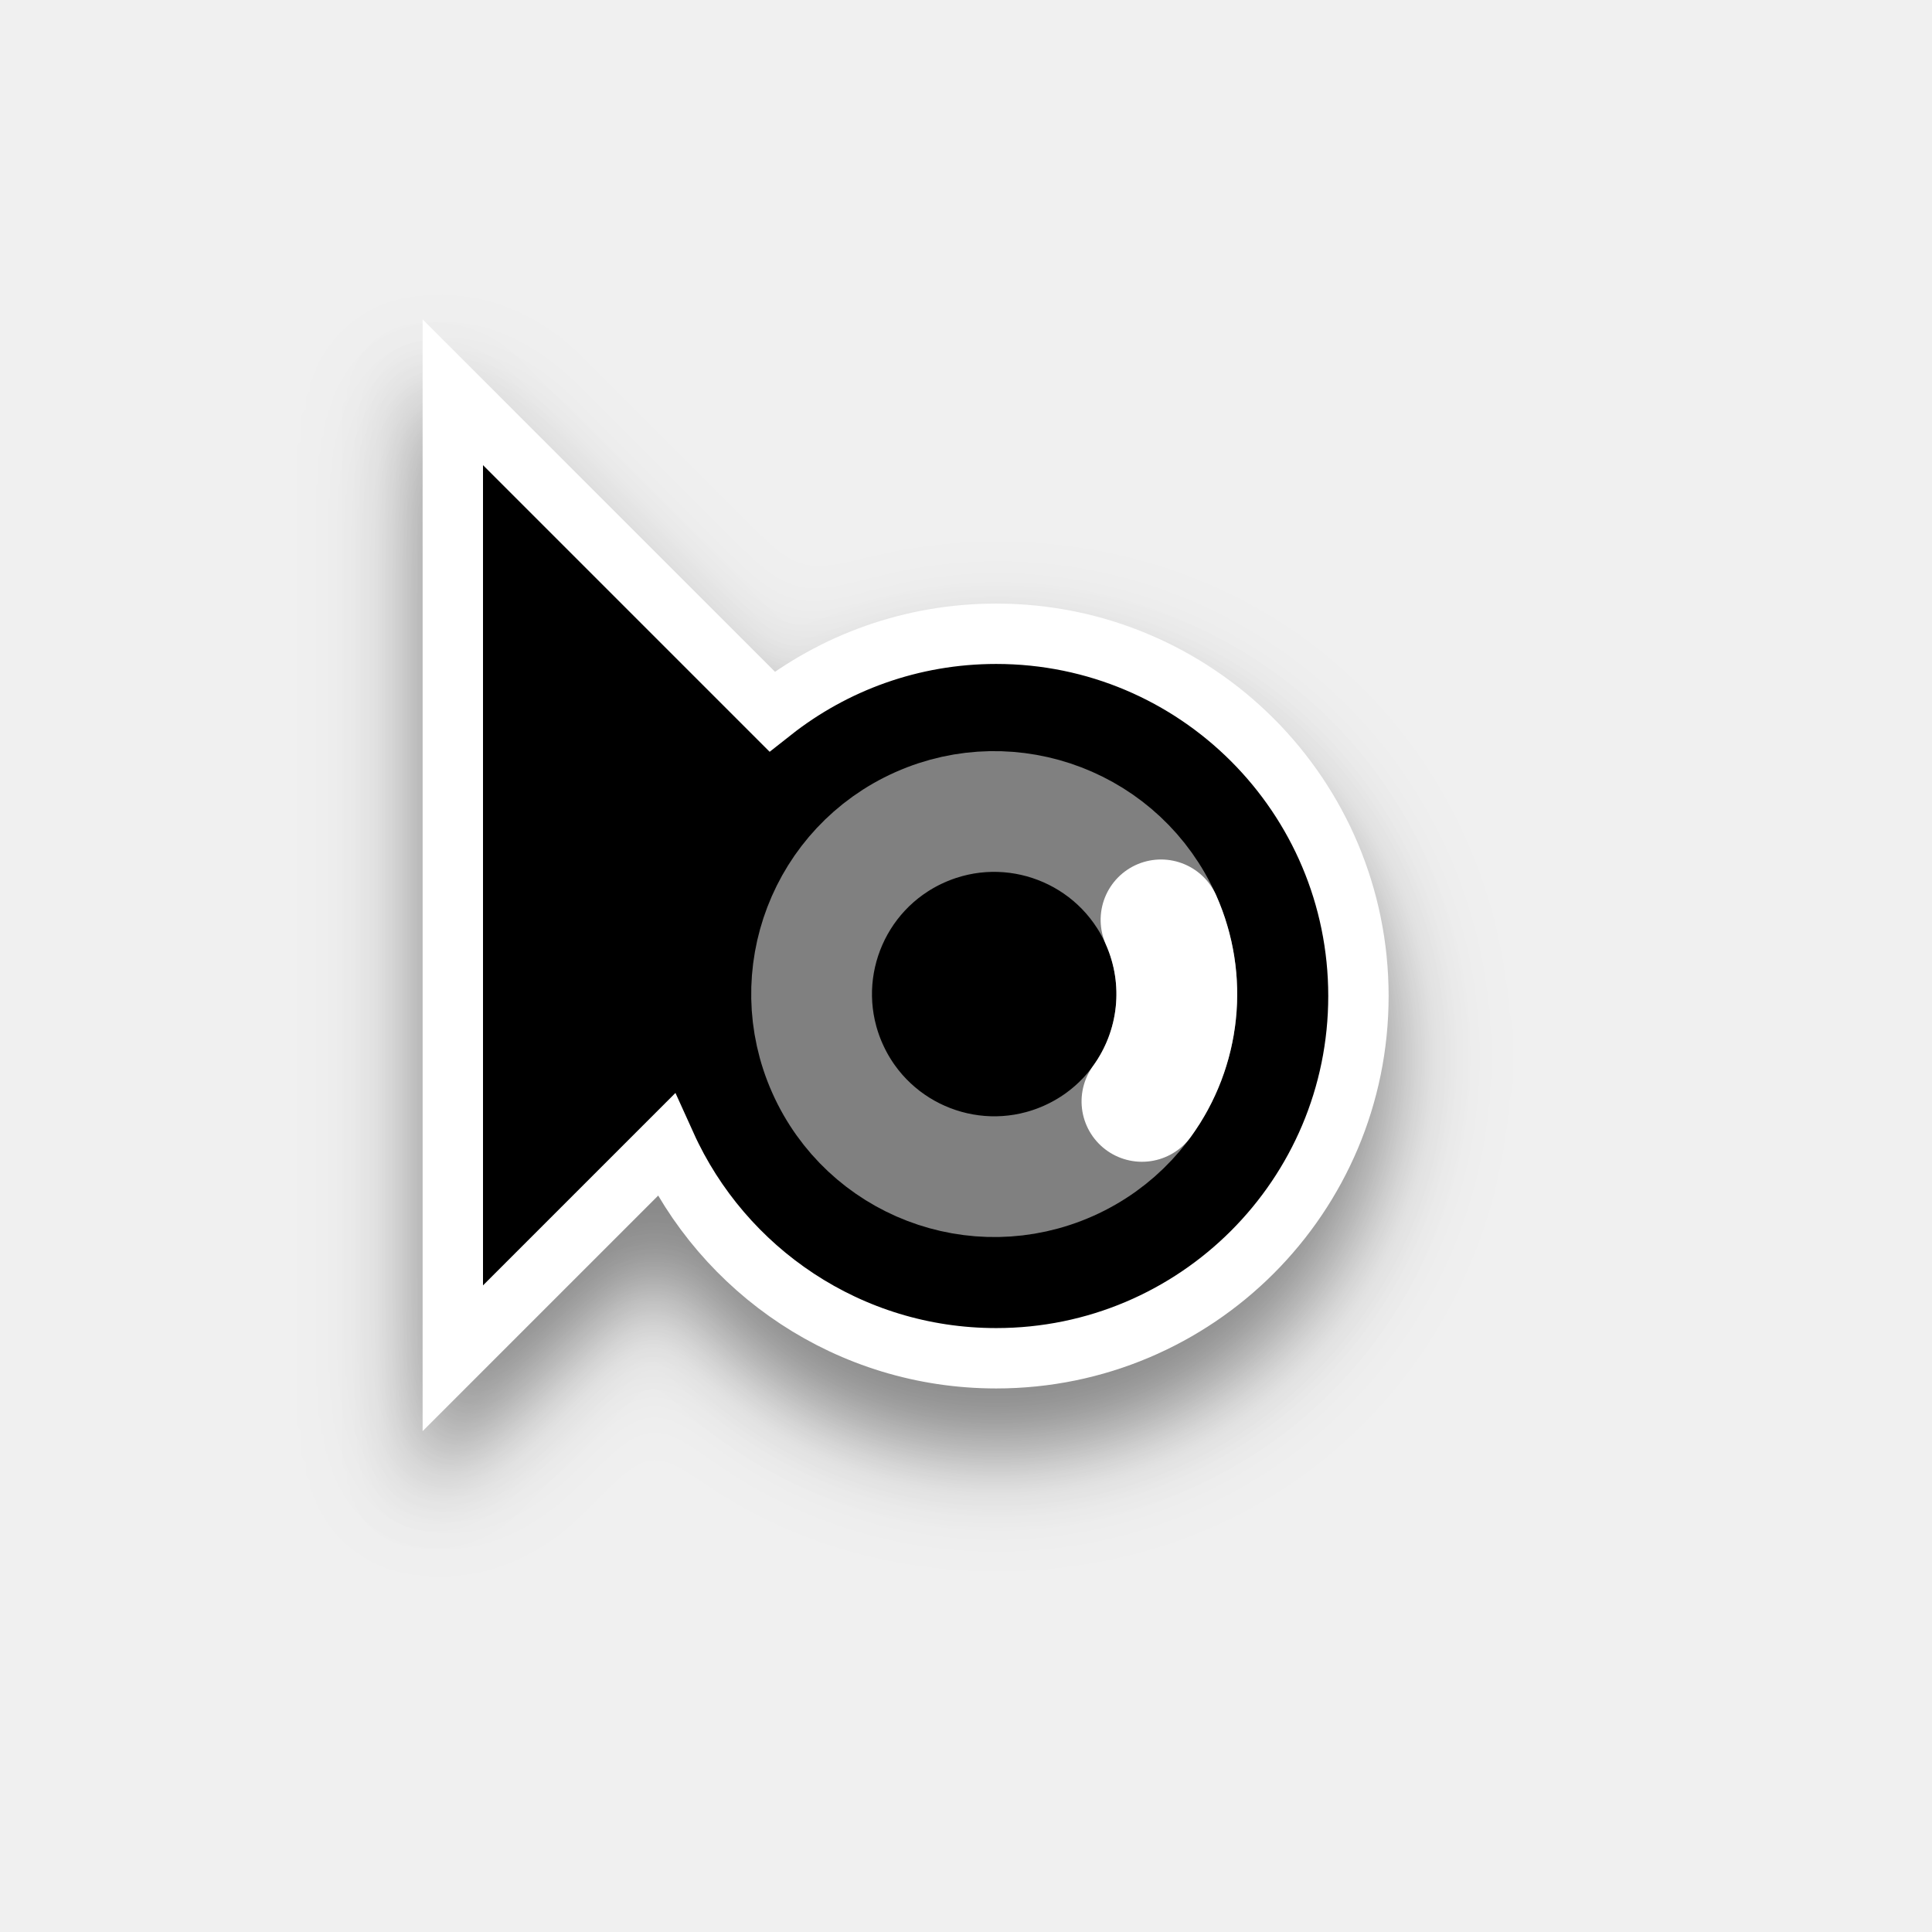
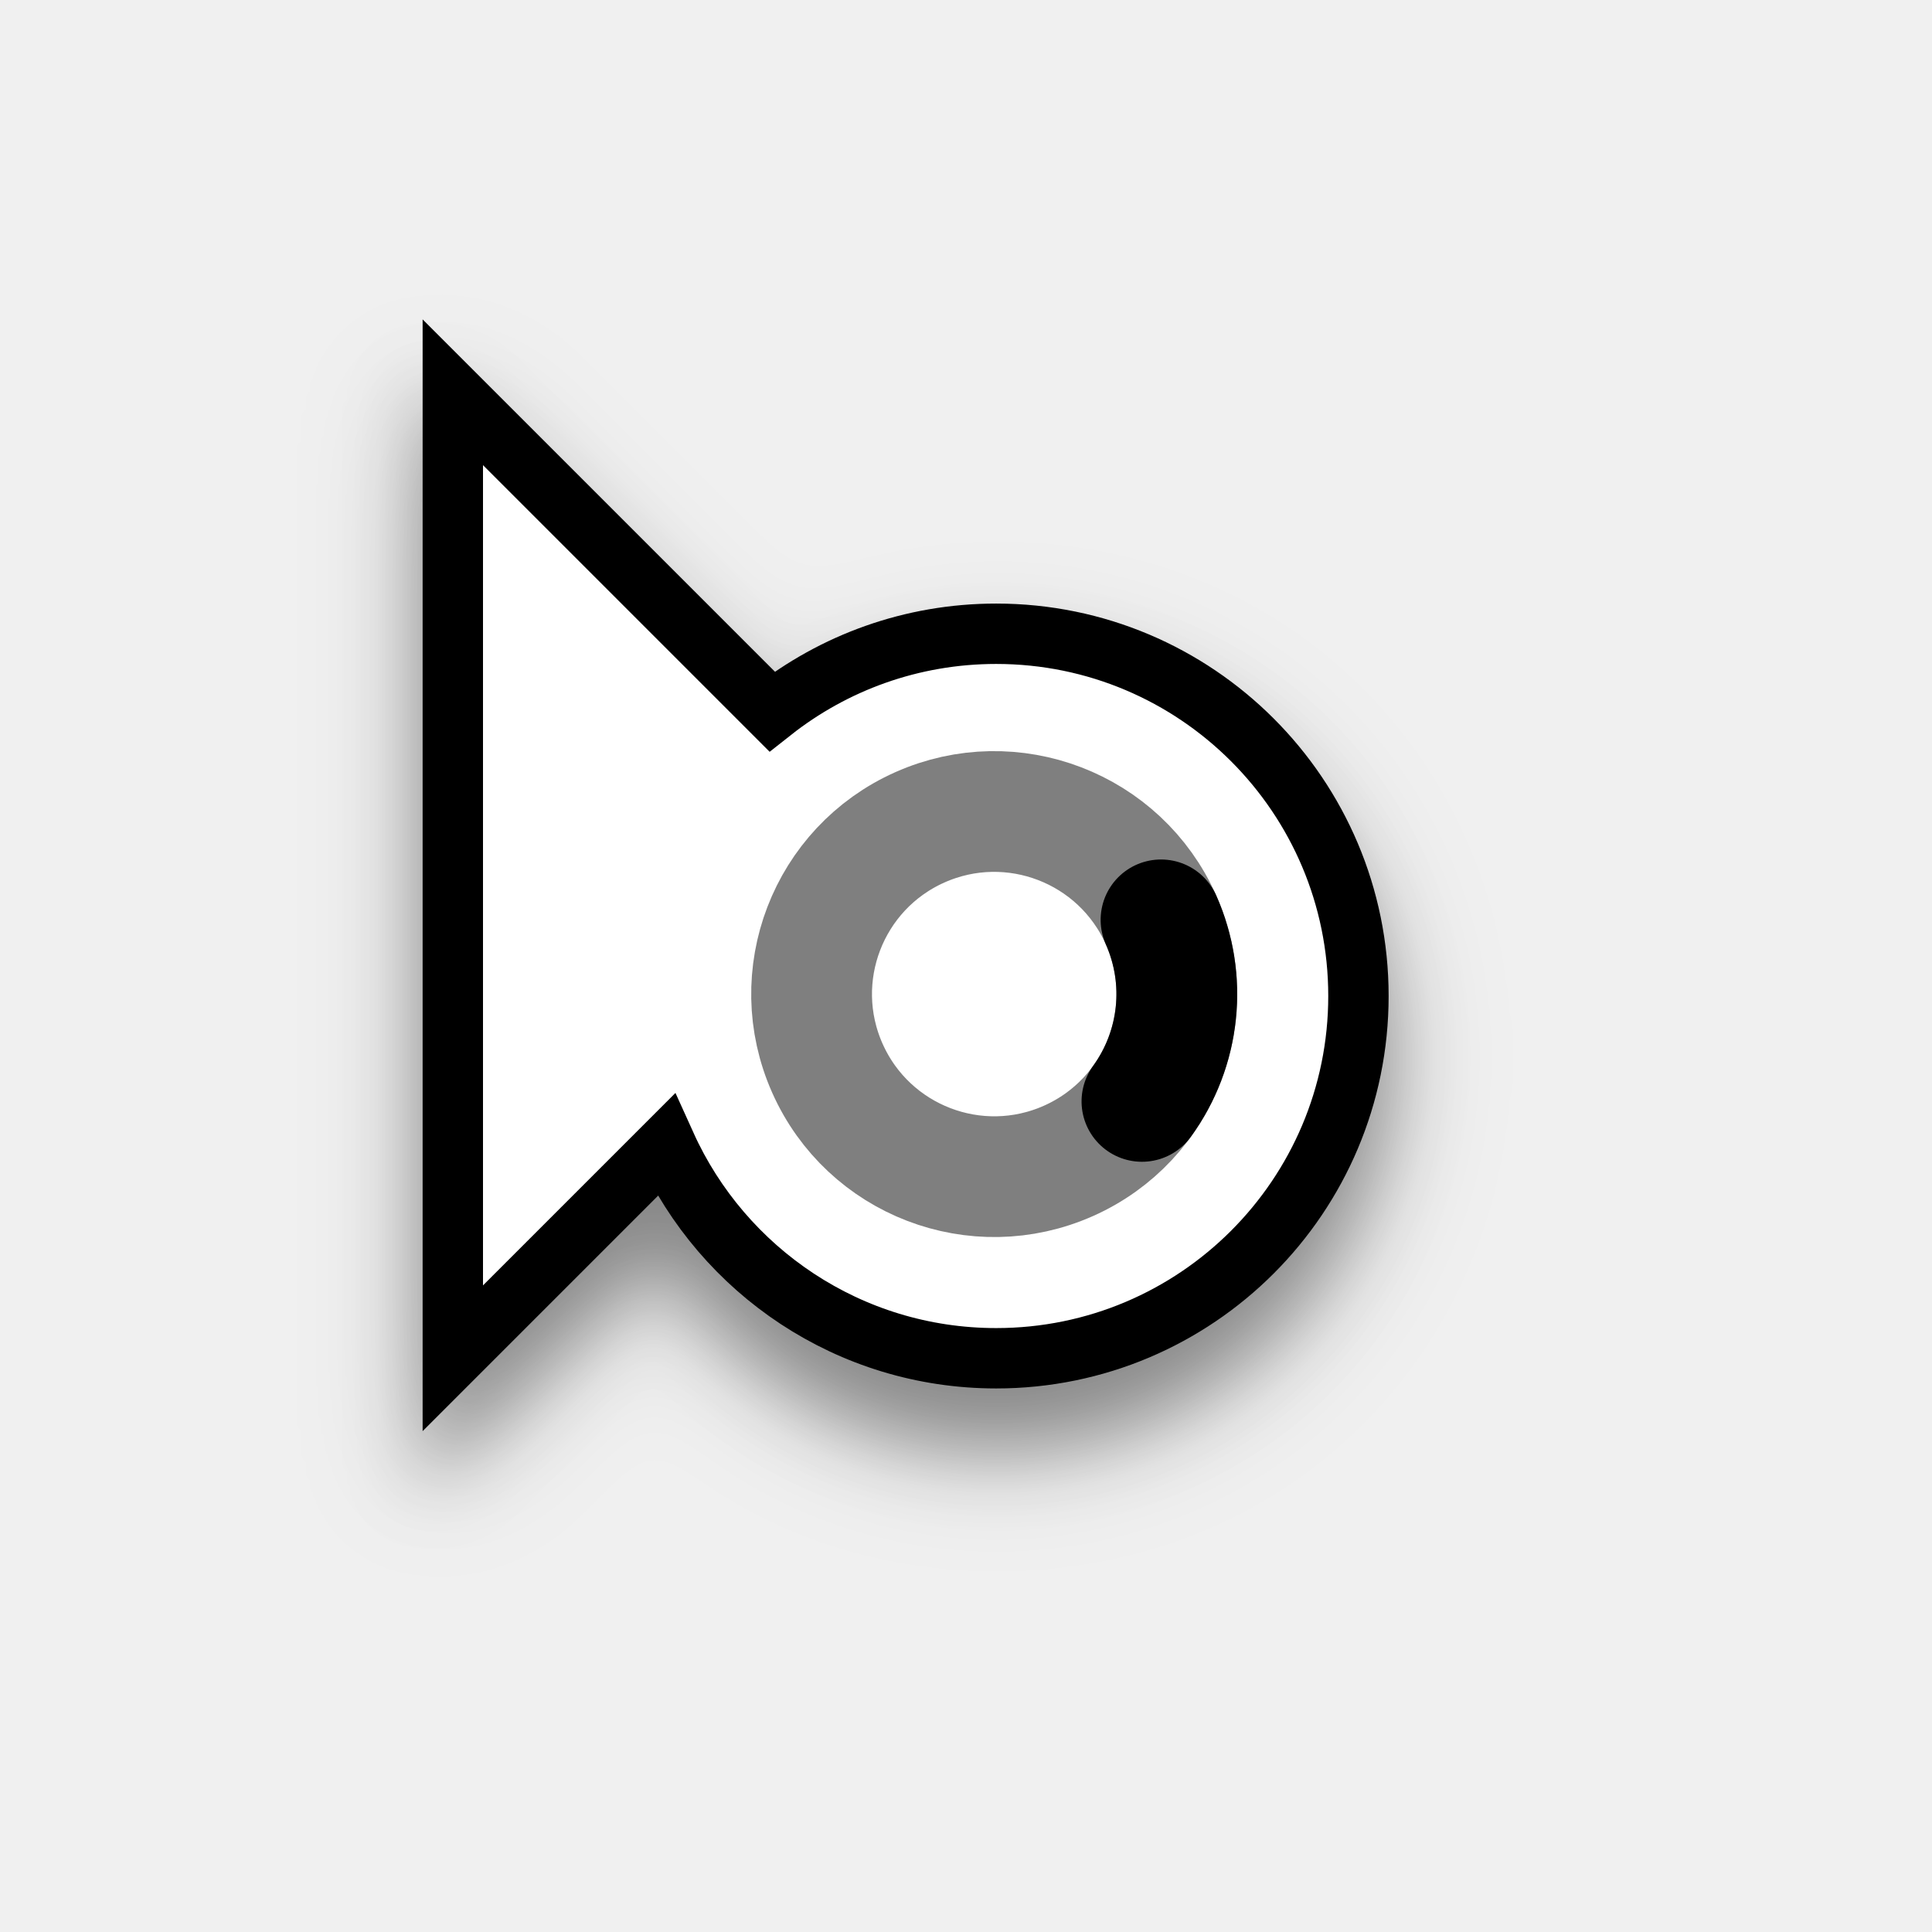
<svg xmlns="http://www.w3.org/2000/svg" viewBox="-4 -4 32 32" width="32" height="32" id="svg2" version="1.0" xml:space="preserve">
  <defs id="defs4">
    <filter style="color-interpolation-filters:sRGB" id="filter637" x="-0.15" y="-0.13" width="1.3" height="1.261">
      <feGaussianBlur stdDeviation="1 1" result="blur" id="feGaussianBlur637" />
    </filter>
    <filter style="color-interpolation-filters:sRGB" id="filter645" x="-0.15" y="-0.13" width="1.3" height="1.261">
      <feGaussianBlur stdDeviation="1 1" result="blur" id="feGaussianBlur645" />
    </filter>
    <filter style="color-interpolation-filters:sRGB" id="filter960" x="-0.09" y="-0.078" width="1.18" height="1.156">
      <feGaussianBlur stdDeviation="0.6 0.6" result="blur" id="feGaussianBlur960" />
    </filter>
    <filter style="color-interpolation-filters:sRGB" id="filter968" x="-0.09" y="-0.078" width="1.18" height="1.156">
      <feGaussianBlur stdDeviation="0.6 0.6" result="blur" id="feGaussianBlur968" />
    </filter>
  </defs>
  <path id="path375" style="color:#000000;display:inline;opacity:0.2;fill:#000000;-inkscape-stroke:none;filter:url(#filter645)" d="m 3,2.289 v 18.416 l 3.947,-3.947 c 1.131,1.918 3.17,3.24 5.553,3.24 3.584,0 6.5,-2.916 6.5,-6.5 0,-3.584 -2.916,-6.5 -6.5,-6.5 -1.352,0 -2.58,0.462 -3.621,1.17 z" />
  <path id="path698" style="color:#000000;display:inline;opacity:0.3;fill:#000000;-inkscape-stroke:none;filter:url(#filter968)" d="m 3,2.289 v 18.416 l 3.947,-3.947 c 1.131,1.918 3.17,3.24 5.553,3.24 3.584,0 6.5,-2.916 6.5,-6.5 0,-3.584 -2.916,-6.5 -6.5,-6.5 -1.352,0 -2.58,0.462 -3.621,1.17 z" />
  <g id="layer1" style="display:inline" transform="translate(-16,-212)">
    <g style="display:inline" id="g5728" transform="translate(-274,172.8883)">
      <g style="display:inline;fill:none" id="g10" transform="translate(292.5,39.6088)">
-         <path d="M 1,18 V 2 L 6.287,7.287 C 7.308,6.481 8.598,6 10,6 c 3.314,0 6,2.686 6,6 0,3.314 -2.686,6 -6,6 -2.433,0 -4.528,-1.448 -5.47,-3.53 z" fill="#000000" stroke="#ffffff" id="path1-356" />
+         <path d="M 1,18 V 2 L 6.287,7.287 C 7.308,6.481 8.598,6 10,6 c 3.314,0 6,2.686 6,6 0,3.314 -2.686,6 -6,6 -2.433,0 -4.528,-1.448 -5.47,-3.53 z" fill="#ffffff" stroke="#000000" id="path1-356" />
      </g>
    </g>
  </g>
  <g transform="matrix(-0.1248426,-0.1541678,0.1541678,-0.1248426,-260.4337,111.8687)" id="g12252" style="display:inline">
-     <ellipse style="display:inline;fill:none;stroke:#ffffff;stroke-width:10.082;stroke-linecap:round;stroke-miterlimit:4;stroke-dasharray:none;stroke-dashoffset:0;stroke-opacity:0.5" id="path12254" transform="matrix(-0.2589738,0.9658843,-0.9659673,-0.2586643,0,0)" cx="1460.53" cy="101.538" rx="15.243" ry="15.244" />
-     <path style="display:inline;fill:none;stroke:#ffffff;stroke-width:10.082;stroke-linecap:round;stroke-miterlimit:4;stroke-dasharray:none;stroke-dashoffset:0;stroke-opacity:1" id="ellipse319" transform="matrix(-0.2589738,0.9658843,-0.9659673,-0.2586643,0,0)" d="m 1475.773,101.538 a 15.244,15.244 0 0 1 -7.622,13.201" />
+     <ellipse style="display:inline;fill:none;stroke:#000000;stroke-width:10.082;stroke-linecap:round;stroke-miterlimit:4;stroke-dasharray:none;stroke-dashoffset:0;stroke-opacity:0.5" id="path12254" transform="matrix(-0.2589738,0.9658843,-0.9659673,-0.2586643,0,0)" cx="1460.53" cy="101.538" rx="15.243" ry="15.244" />
+     <path style="display:inline;fill:none;stroke:#000000;stroke-width:10.082;stroke-linecap:round;stroke-miterlimit:4;stroke-dasharray:none;stroke-dashoffset:0;stroke-opacity:1" id="ellipse319" transform="matrix(-0.2589738,0.9658843,-0.9659673,-0.2586643,0,0)" d="m 1475.773,101.538 a 15.244,15.244 0 0 1 -7.622,13.201" />
  </g>
  <path id="hotspot" d="M3 1h1v1h-1z" display="none" fill="#333" />
</svg>
